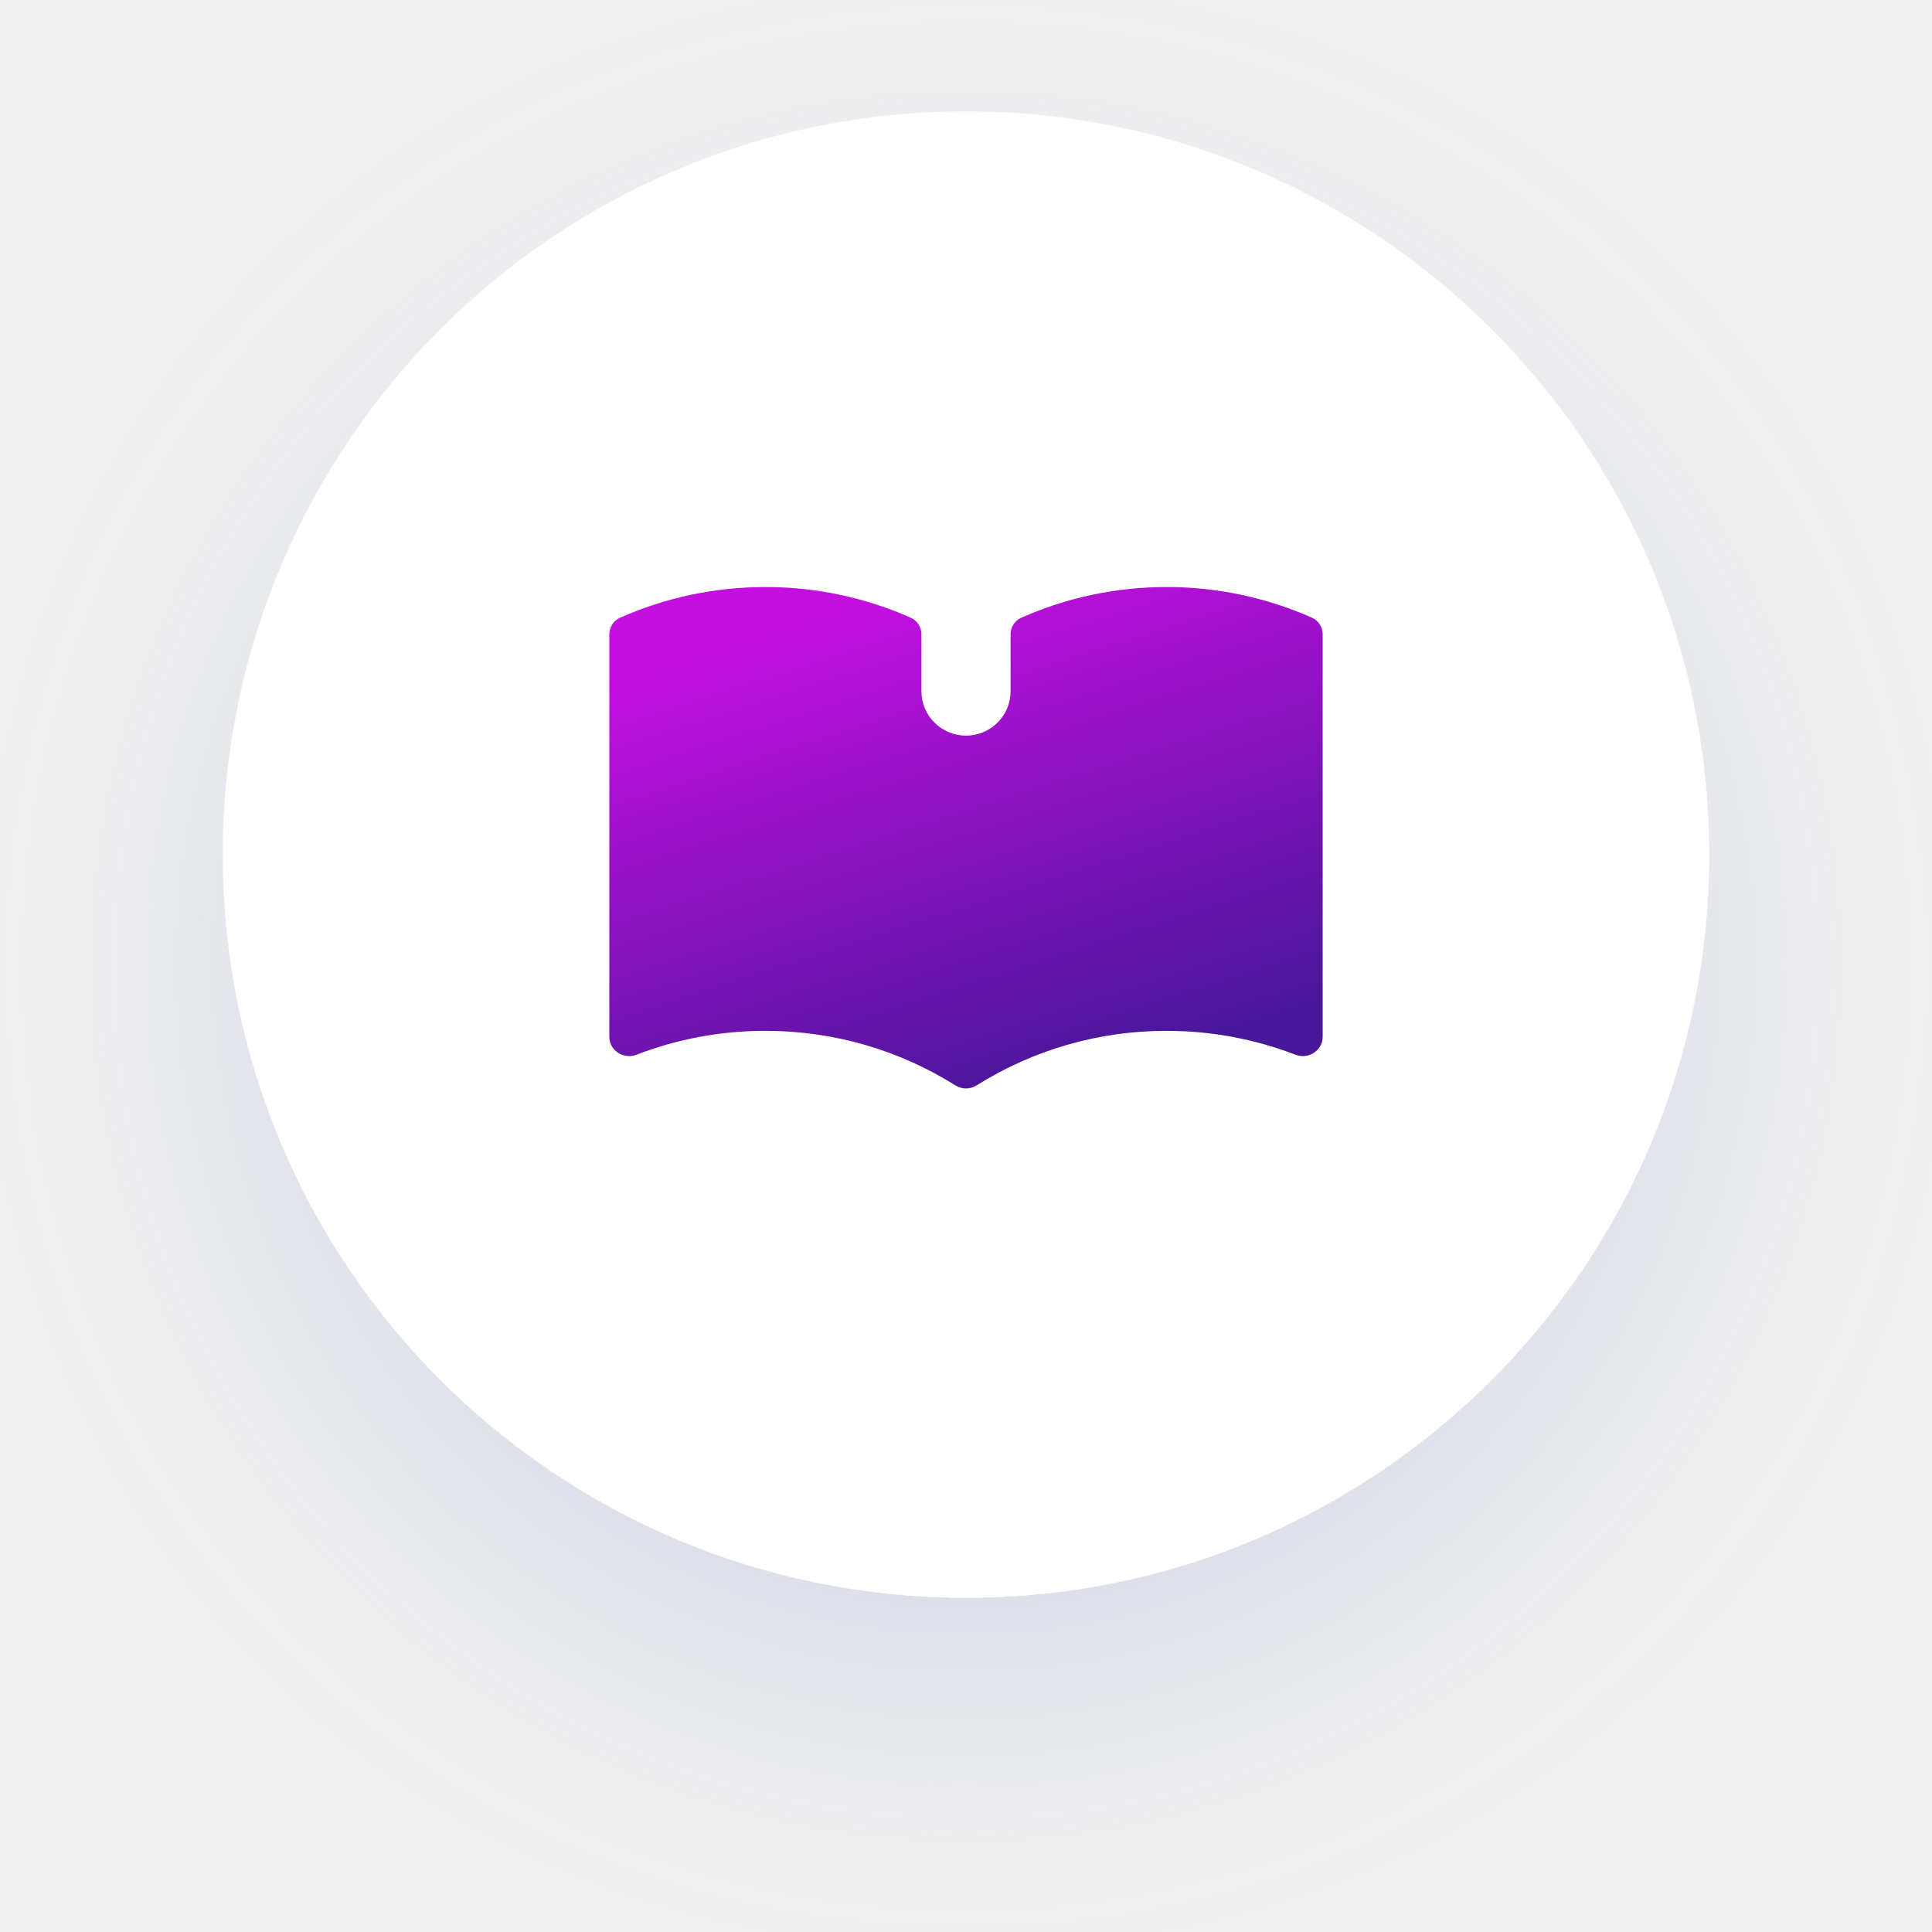
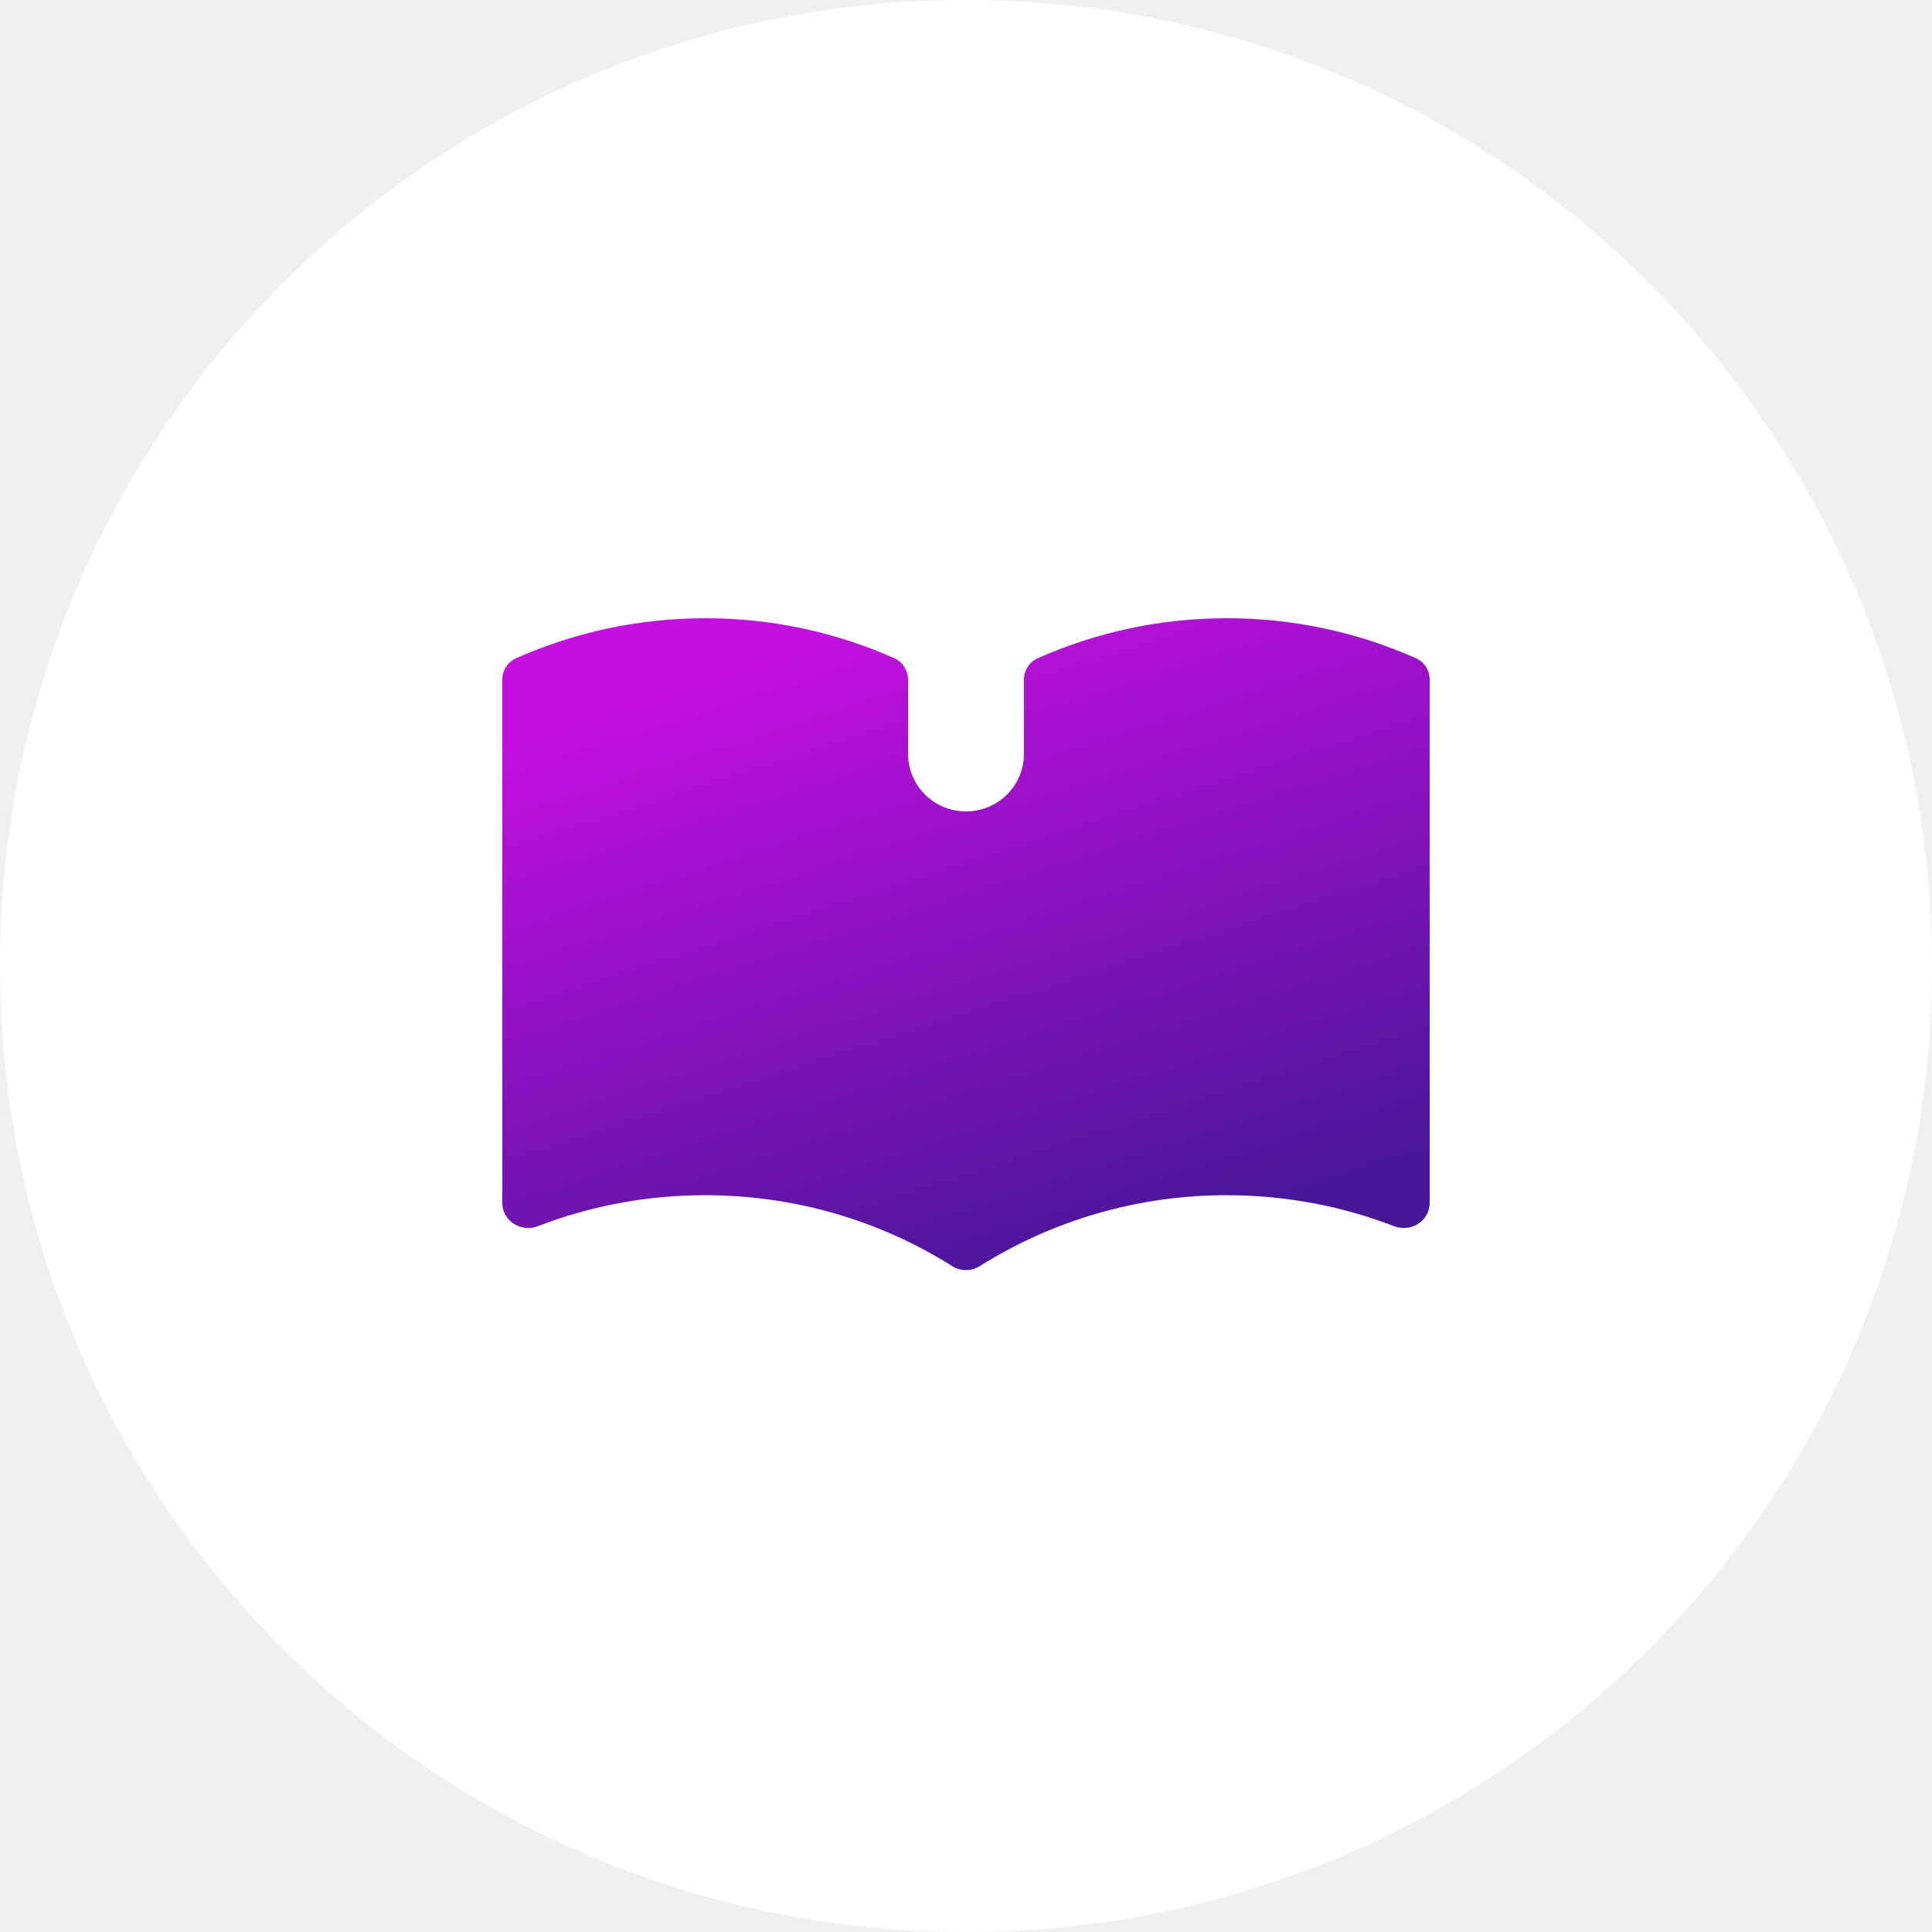
- <svg xmlns="http://www.w3.org/2000/svg" width="104" height="104" viewBox="0 0 104 104" fill="none">
-   <g filter="url(#filter0_d_1510_30416)">
-     <circle cx="52" cy="46" r="40" fill="white" />
-   </g>
-   <path d="M49.6 34.147C49.6 33.764 49.382 33.412 49.032 33.256C46.57 32.161 43.901 31.596 41.2 31.6C38.411 31.6 35.76 32.194 33.368 33.257C33.018 33.412 32.8 33.764 32.8 34.147V55.816C32.8 56.554 33.575 57.042 34.263 56.776C36.471 55.925 38.823 55.487 41.2 55.491C44.962 55.491 48.47 56.565 51.431 58.428C51.778 58.646 52.221 58.646 52.568 58.428C55.626 56.506 59.174 55.485 62.8 55.491C65.246 55.491 67.585 55.947 69.737 56.777C70.425 57.042 71.2 56.554 71.2 55.816V34.147C71.2 33.764 70.982 33.412 70.632 33.256C68.17 32.161 65.501 31.596 62.8 31.6C60.011 31.6 57.36 32.194 54.968 33.257C54.618 33.412 54.4 33.764 54.4 34.147V37.211C54.4 37.844 54.147 38.452 53.697 38.9C53.247 39.348 52.636 39.6 52 39.6C51.363 39.6 50.753 39.348 50.303 38.9C49.853 38.452 49.6 37.844 49.6 37.211V34.147Z" fill="url(#paint0_linear_1510_30416)" />
+ <svg xmlns="http://www.w3.org/2000/svg" width="80" height="80" viewBox="0 0 80 80" fill="none">
+   <circle cx="40" cy="40" r="40" fill="white" />
+   <path d="M37.6 28.147C37.6 27.764 37.382 27.412 37.032 27.256C34.57 26.161 31.901 25.596 29.2 25.6C26.411 25.6 23.76 26.194 21.368 27.257C21.018 27.412 20.8 27.764 20.8 28.147V49.816C20.8 50.554 21.575 51.042 22.263 50.776C24.471 49.925 26.823 49.487 29.2 49.491C32.962 49.491 36.47 50.565 39.431 52.428C39.778 52.646 40.221 52.646 40.568 52.428C43.626 50.506 47.174 49.485 50.8 49.491C53.246 49.491 55.585 49.947 57.737 50.777C58.425 51.042 59.2 50.554 59.2 49.816V28.147C59.2 27.764 58.982 27.412 58.632 27.256C56.17 26.161 53.501 25.596 50.8 25.6C48.011 25.6 45.36 26.194 42.968 27.257C42.618 27.412 42.4 27.764 42.4 28.147V31.21C42.4 31.844 42.147 32.452 41.697 32.9C41.247 33.348 40.636 33.6 40 33.6C39.363 33.6 38.753 33.348 38.303 32.9C37.853 32.452 37.6 31.844 37.6 31.21V28.147Z" fill="url(#paint0_linear_1510_30416)" />
  <defs>
-     <filter id="filter0_d_1510_30416" x="0" y="0" width="104" height="104" filterUnits="userSpaceOnUse" color-interpolation-filters="sRGB">
-       <feFlood flood-opacity="0" result="BackgroundImageFix" />
-       <feColorMatrix in="SourceAlpha" type="matrix" values="0 0 0 0 0 0 0 0 0 0 0 0 0 0 0 0 0 0 127 0" result="hardAlpha" />
-       <feOffset dy="6" />
-       <feGaussianBlur stdDeviation="6" />
-       <feComposite in2="hardAlpha" operator="out" />
-       <feColorMatrix type="matrix" values="0 0 0 0 0.578 0 0 0 0 0.645 0 0 0 0 0.817 0 0 0 0.25 0" />
-       <feBlend mode="normal" in2="BackgroundImageFix" result="effect1_dropShadow_1510_30416" />
-       <feBlend mode="normal" in="SourceGraphic" in2="effect1_dropShadow_1510_30416" result="shape" />
-     </filter>
-     <linearGradient id="paint0_linear_1510_30416" x1="43.87" y1="32.947" x2="52.499" y2="59.855" gradientUnits="userSpaceOnUse">
+     <linearGradient id="paint0_linear_1510_30416" x1="31.87" y1="26.947" x2="40.499" y2="53.855" gradientUnits="userSpaceOnUse">
      <stop stop-color="#C40FE1" />
      <stop offset="1" stop-color="#481699" />
    </linearGradient>
  </defs>
</svg>
